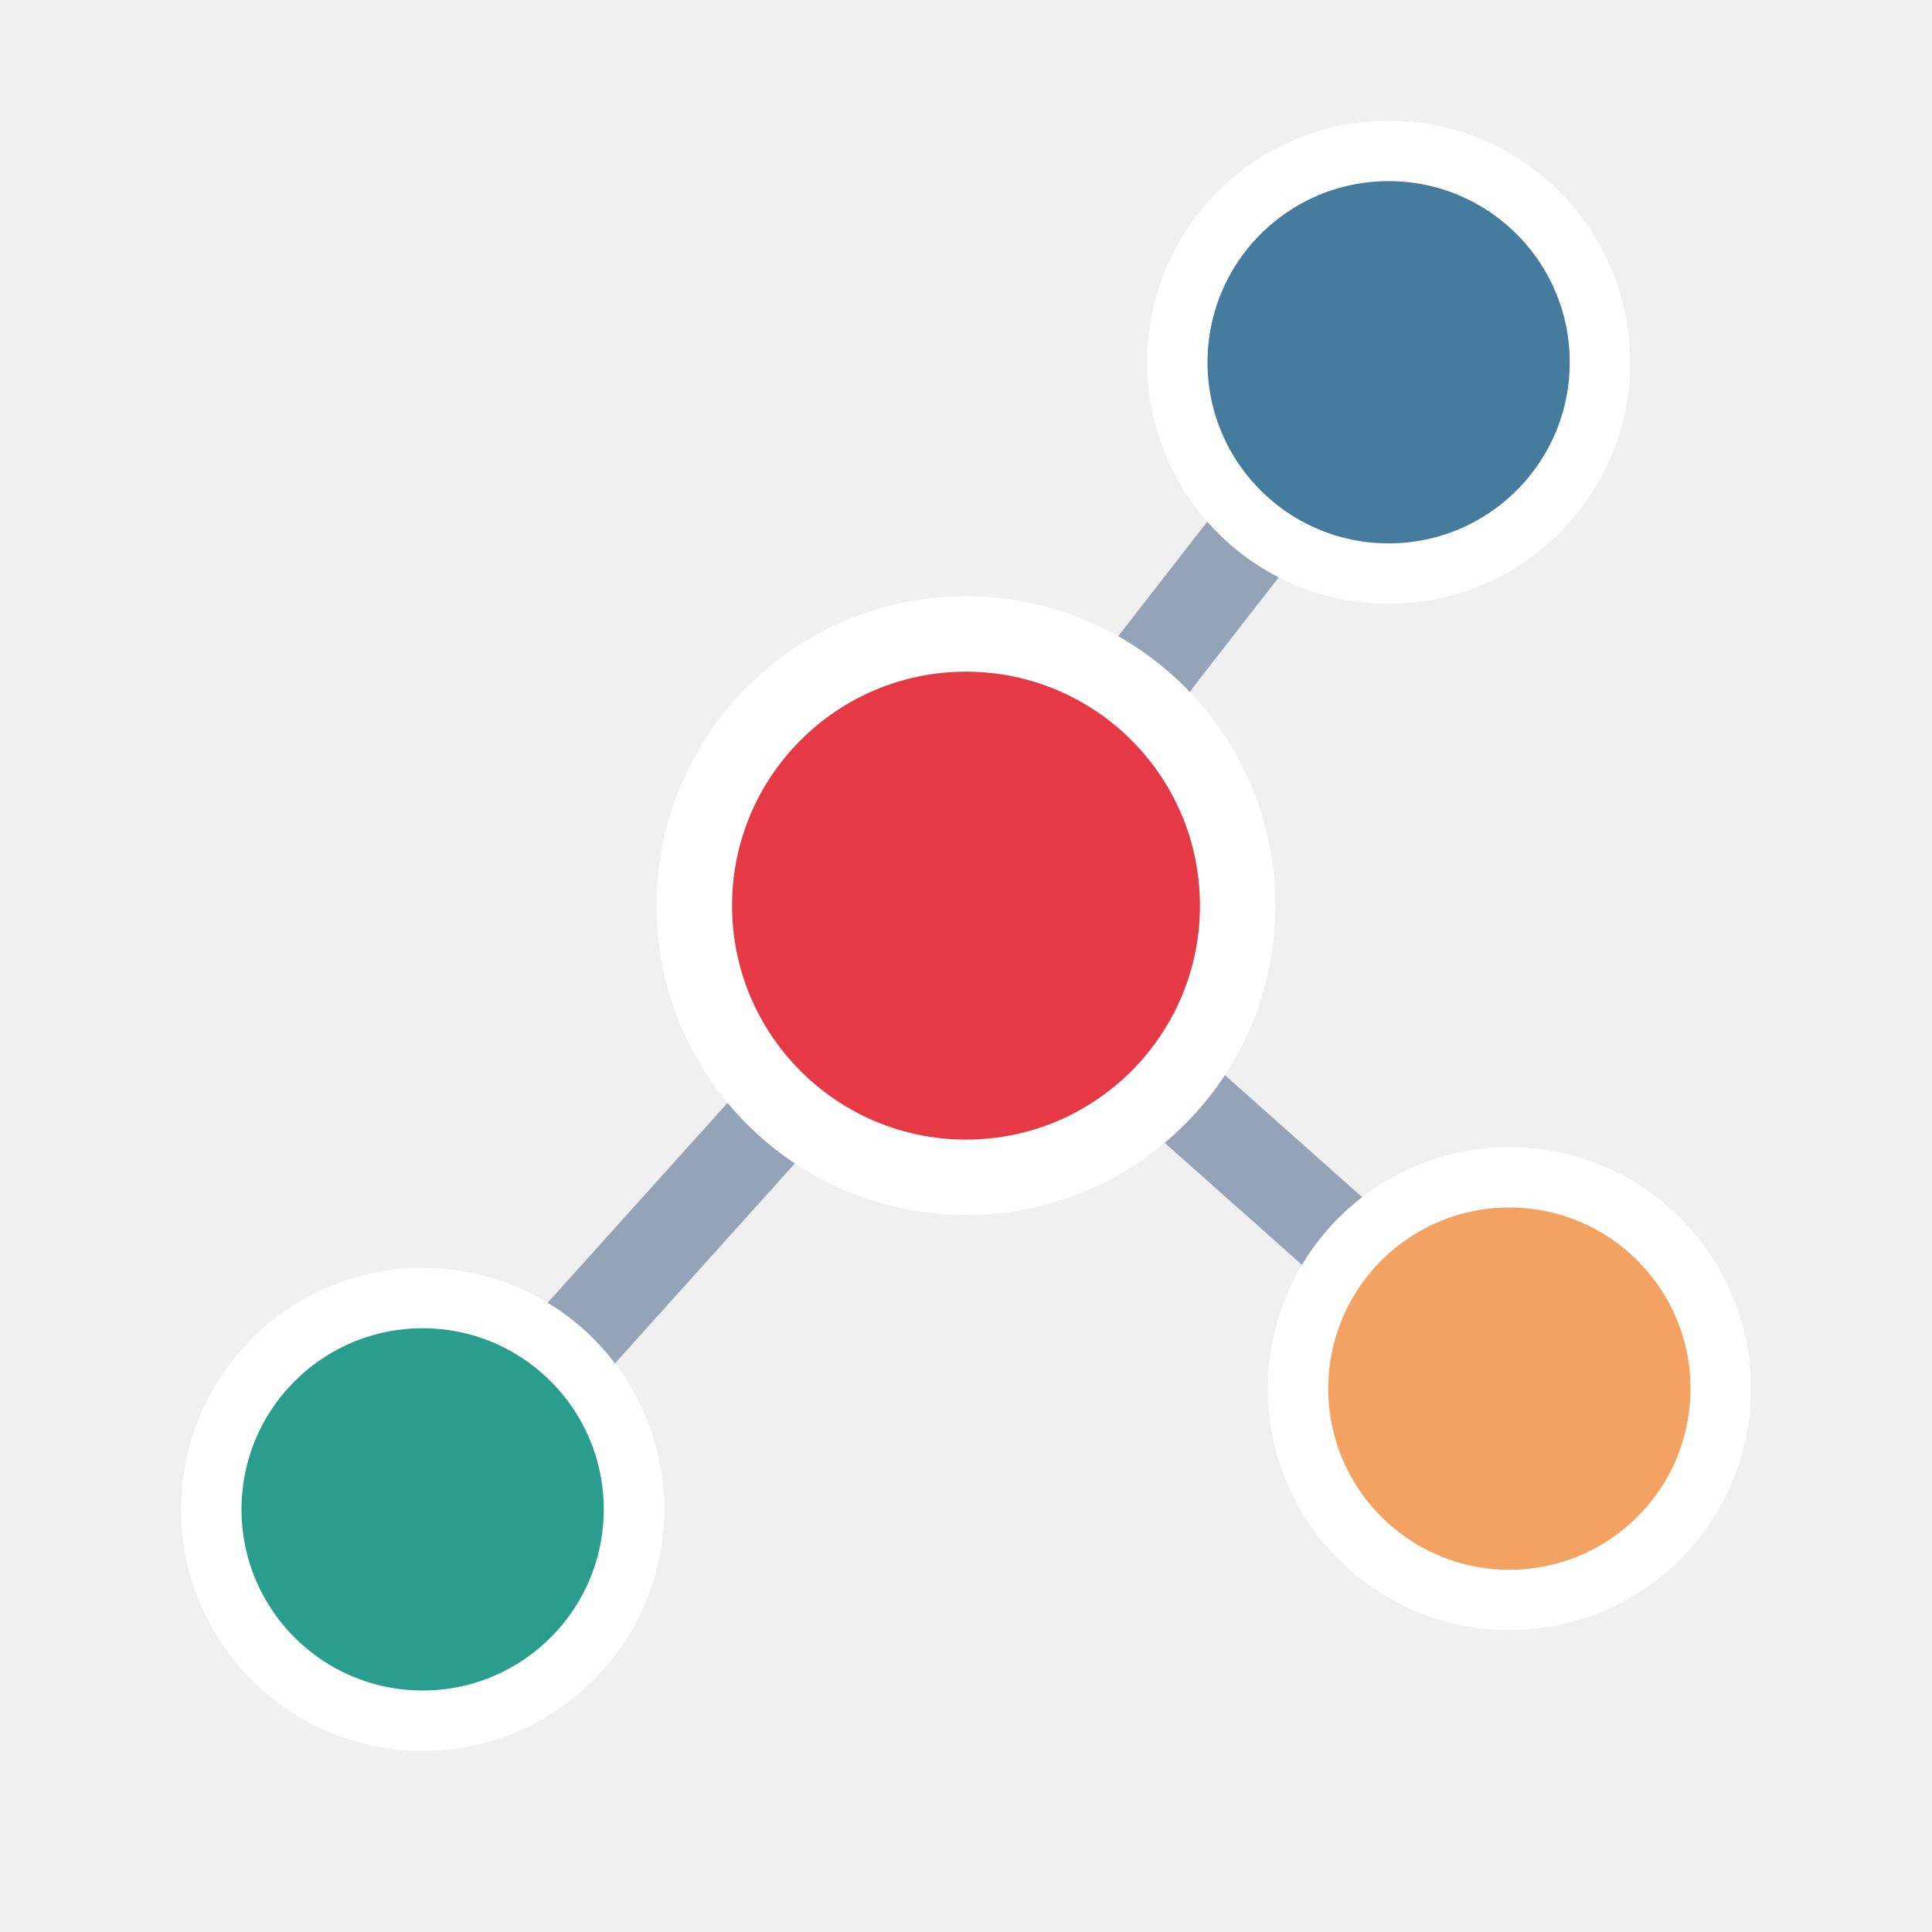
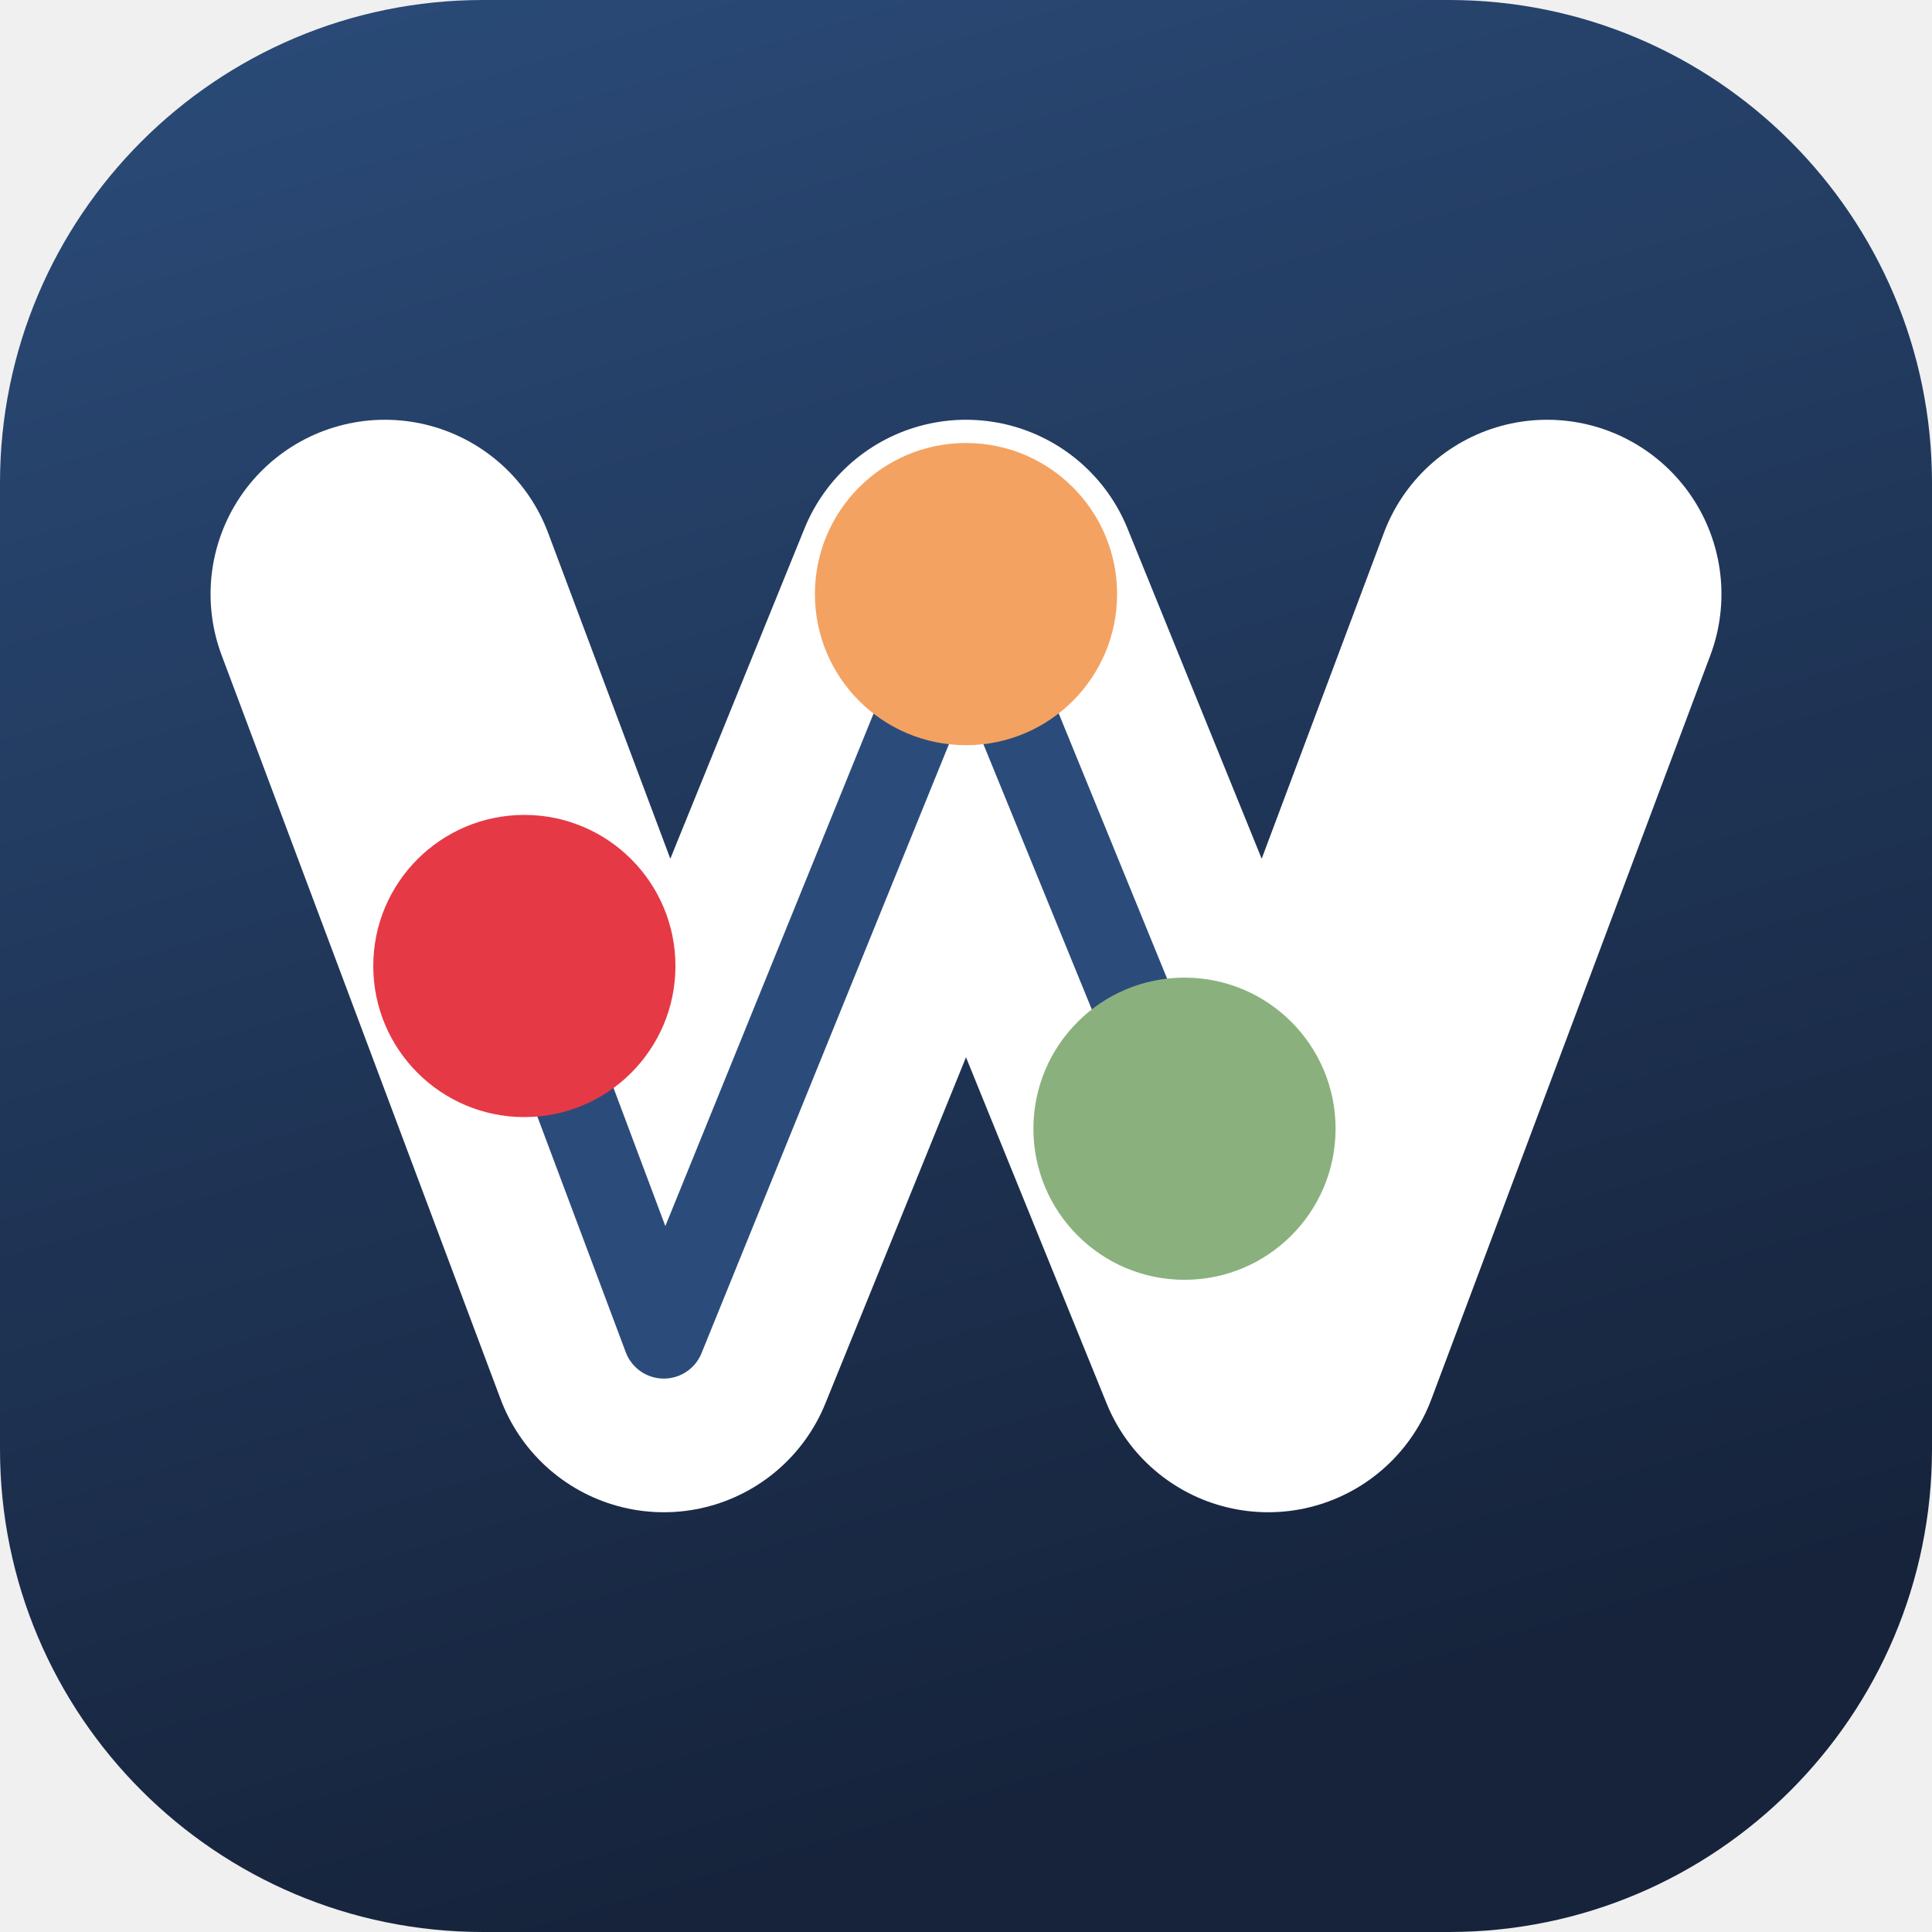
- <svg xmlns="http://www.w3.org/2000/svg" viewBox="0 0 64 64" width="64" height="64">
-   <line x1="32" y1="30" x2="14" y2="50" stroke="#94a3b8" stroke-width="3" stroke-linecap="round" />
-   <line x1="32" y1="30" x2="50" y2="46" stroke="#94a3b8" stroke-width="3" stroke-linecap="round" />
-   <line x1="32" y1="30" x2="46" y2="12" stroke="#94a3b8" stroke-width="3" stroke-linecap="round" />
-   <circle cx="46" cy="12" r="7" fill="#457b9d" stroke="#ffffff" stroke-width="2" />
-   <circle cx="50" cy="46" r="7" fill="#f4a261" stroke="#ffffff" stroke-width="2" />
-   <circle cx="14" cy="50" r="7" fill="#2a9d8f" stroke="#ffffff" stroke-width="2" />
-   <circle cx="32" cy="30" r="9" fill="#e63946" stroke="#ffffff" stroke-width="2.5" />
+ <svg xmlns="http://www.w3.org/2000/svg" viewBox="0 0 64 64" width="64" height="64" role="img" aria-label="Word Graph">
+   <defs>
+     <linearGradient id="wgtile" x1="0" y1="0" x2="0.3" y2="1">
+       <stop offset="0" stop-color="#2b4c7a" />
+       <stop offset="1" stop-color="#16233b" />
+     </linearGradient>
+   </defs>
+   <rect width="64" height="64" rx="16" fill="url(#wgtile)" />
+   <g transform="translate(32 32) scale(0.77) translate(-36 -36)">
+     <path d="M11 20 L23 52 L36 20 L49 52 L61 20" fill="none" stroke="#ffffff" stroke-width="15" stroke-linecap="round" stroke-linejoin="round" />
+     <path d="M17 36 L23 52 L36 20 L45.4 43" fill="none" stroke="#2b4c7a" stroke-width="3.5" stroke-linecap="round" stroke-linejoin="round" />
+     <circle cx="17" cy="36" r="6.5" fill="#e63946" />
+     <circle cx="36" cy="20" r="6.5" fill="#f4a261" />
+     <circle cx="45.4" cy="43" r="6.5" fill="#8ab17d" />
+   </g>
</svg>
